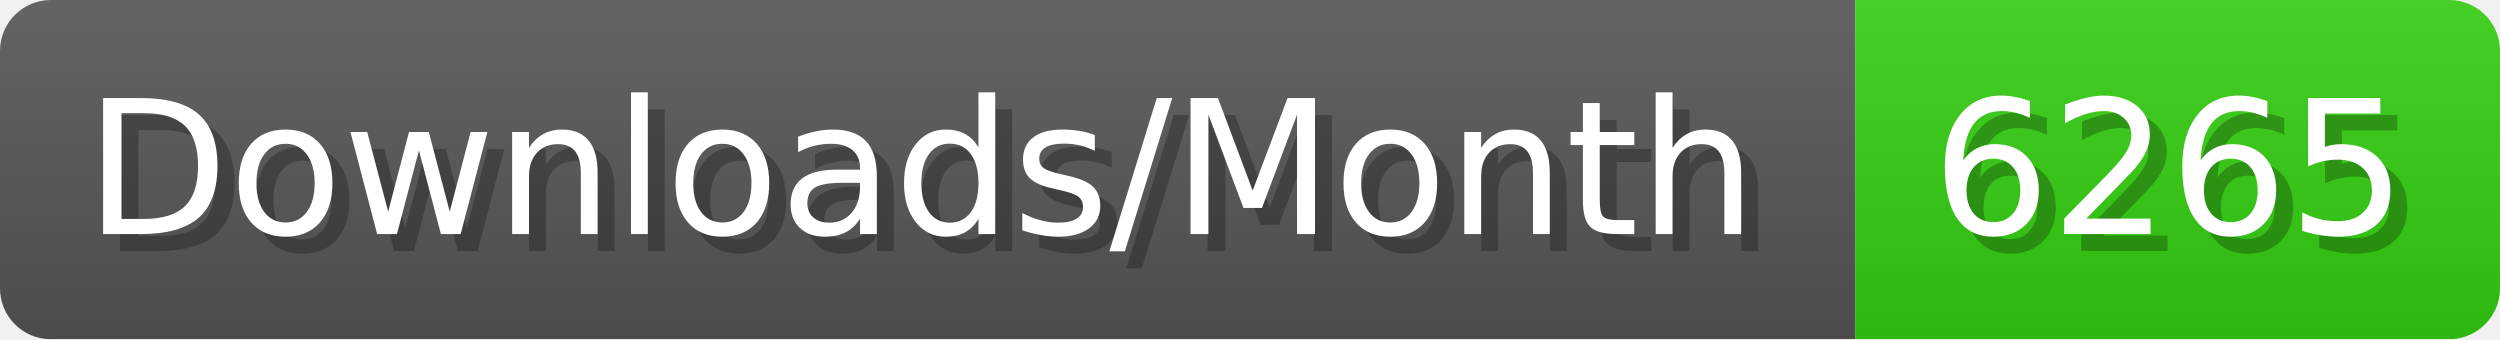
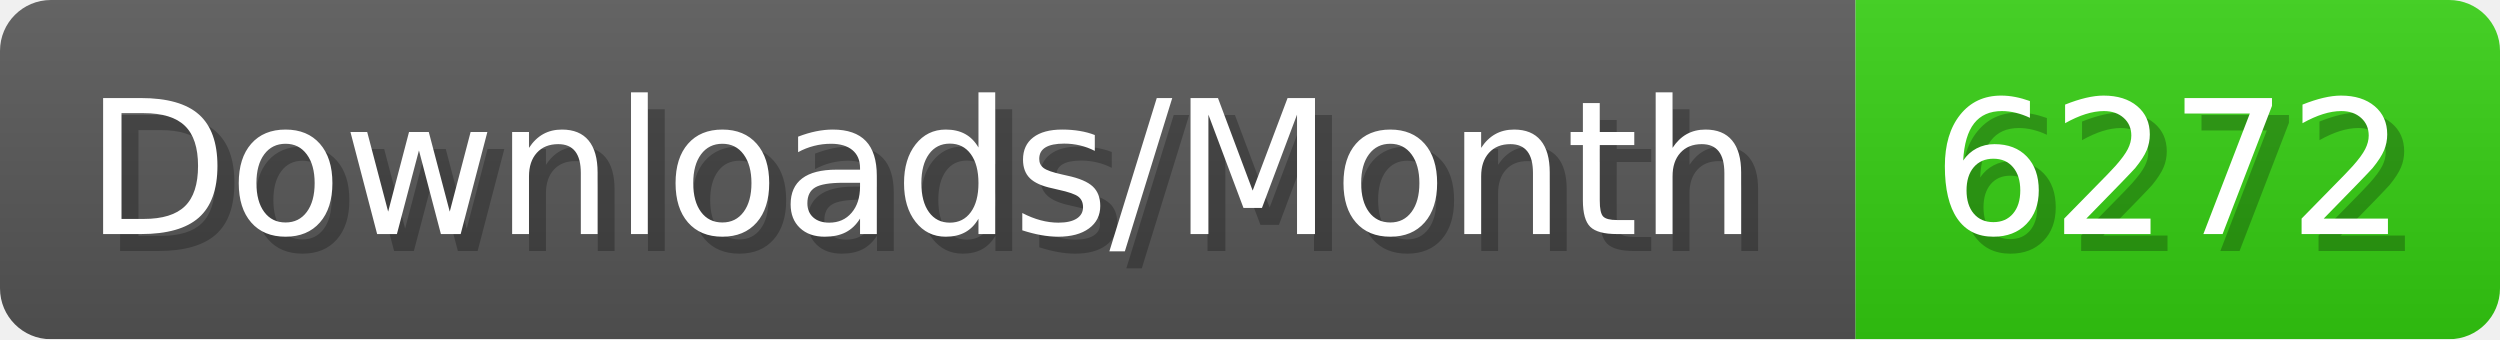
- <svg xmlns="http://www.w3.org/2000/svg" width="147.4" height="20" viewBox="0 0 1474 200" role="img" aria-label="Downloads/Month: 6265">
+ <svg xmlns="http://www.w3.org/2000/svg" width="147.4" height="20" viewBox="0 0 1474 200" role="img" aria-label="Downloads/Month: 6272">
  <linearGradient id="YlXUI" x2="0" y2="100%">
    <stop offset="0" stop-opacity=".1" stop-color="#EEE" />
    <stop offset="1" stop-opacity=".1" />
  </linearGradient>
  <mask id="JHhop">
    <rect width="1474" height="200" rx="30" fill="#FFF" />
  </mask>
  <g mask="url(#JHhop)">
    <rect width="1094" height="200" fill="#555" />
    <rect width="380" height="200" fill="#3C1" x="1094" />
    <rect width="1474" height="200" fill="url(#YlXUI)" />
  </g>
  <g aria-hidden="true" fill="#fff" text-anchor="start" font-family="Verdana,DejaVu Sans,sans-serif" font-size="110">
    <text x="60" y="148" textLength="994" fill="#000" opacity="0.25">Downloads/Month</text>
    <text x="50" y="138" textLength="994">Downloads/Month</text>
-     <text x="1149" y="148" textLength="280" fill="#000" opacity="0.25">6265</text>
-     <text x="1139" y="138" textLength="280">6265</text>
+     <text x="1149" y="148" textLength="280" fill="#000" opacity="0.25">6272</text>
+     <text x="1139" y="138" textLength="280">6272</text>
  </g>
</svg>
